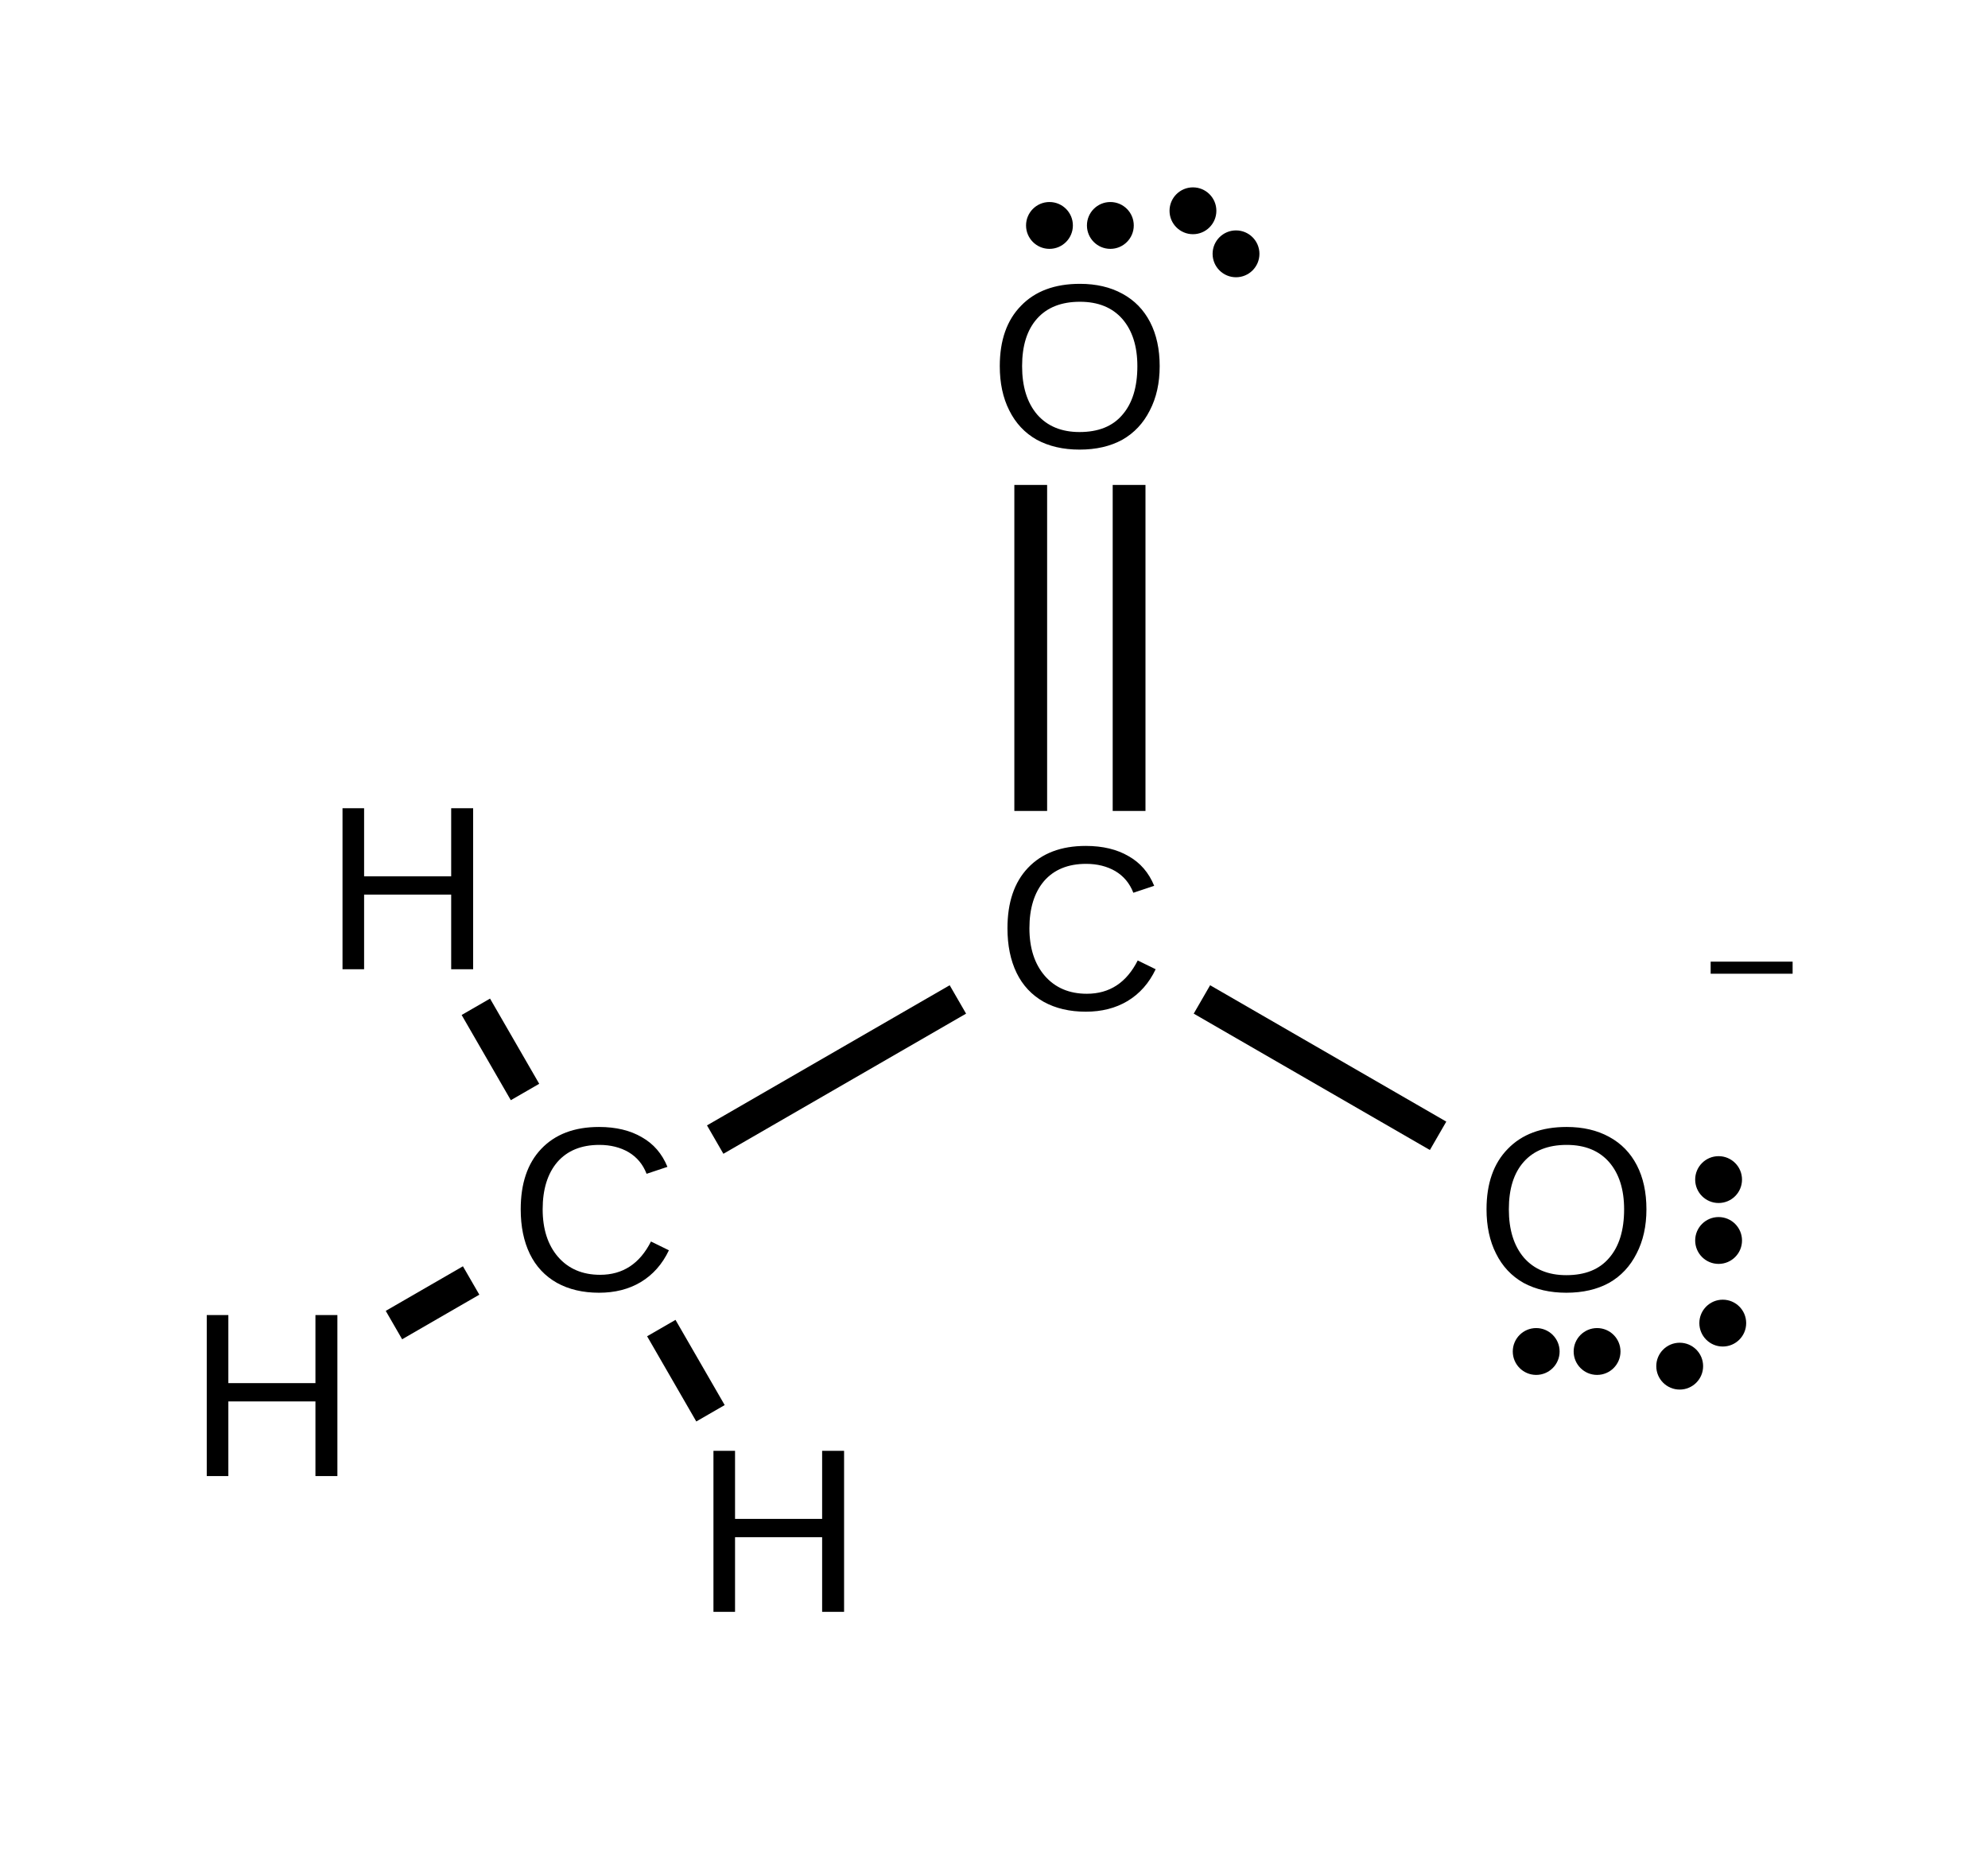
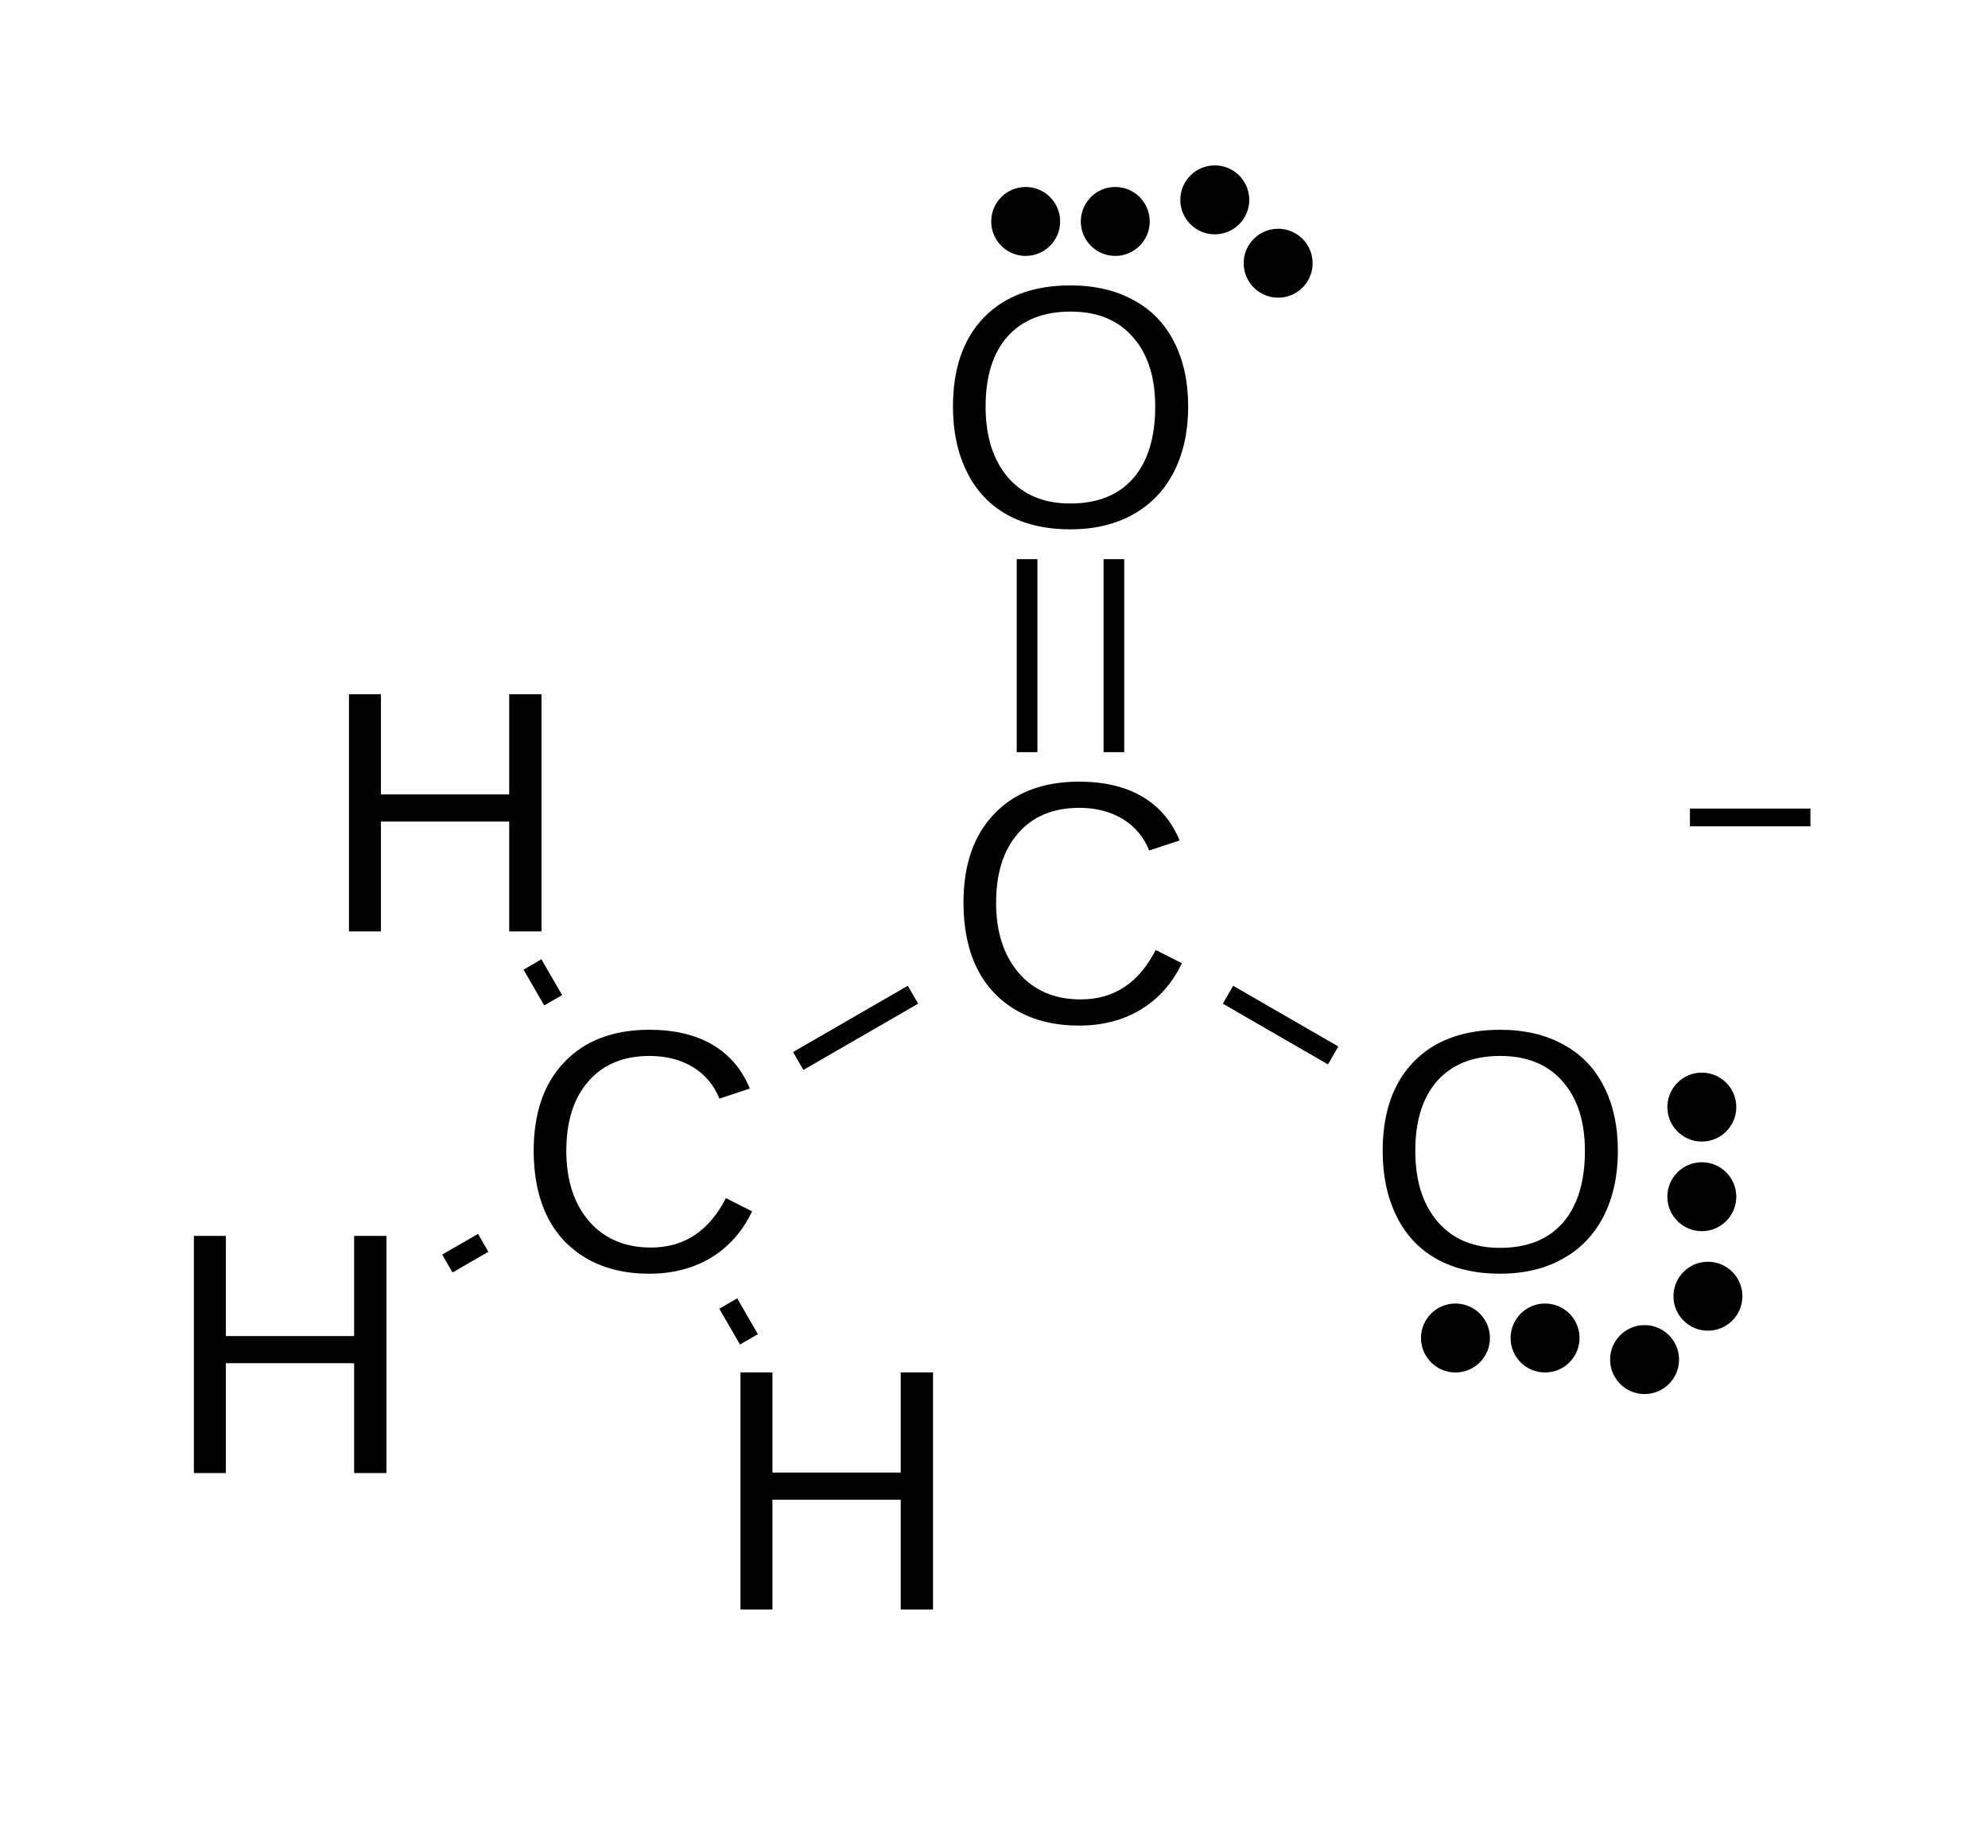
- <svg xmlns="http://www.w3.org/2000/svg" viewBox="-25.329 -51.666 84.891 78.943" width="84.891px" height="78.943px">
-   <line id="bond:b5:line" data-bond="b5" x1="5.211" y1="-3.008" x2="15.574" y2="-8.992" stroke="#000000" stroke-width="1.4" />
-   <line id="bond:b6:line" data-bond="b6" x1="18.685" y1="-17.04" x2="18.685" y2="-30.96" stroke="#000000" stroke-width="1.4" />
-   <line id="bond:b6:line2" data-bond="b6" x1="22.885" y1="-17.04" x2="22.885" y2="-30.96" stroke="#000000" stroke-width="1.4" />
-   <line id="bond:b7:line" data-bond="b7" x1="25.995" y1="-8.992" x2="36.08" y2="-3.169" stroke="#000000" stroke-width="1.4" />
-   <text id="atom:a1:label" data-atom="a1" x="-3.611" y="3.44" font-family="Arimo, Arial, Helvetica, sans-serif" font-size="10" fill="#000000" text-anchor="start" dominant-baseline="alphabetic">
+ <svg xmlns="http://www.w3.org/2000/svg" viewBox="-30.986 -55.71 96.144 89.374" width="96.144px" height="89.374px">
+   <line id="bond:b5:line" data-bond="b5" x1="7.618" y1="-4.398" x2="13.167" y2="-7.602" stroke="#000000" stroke-width="1" />
+   <line id="bond:b6:line" data-bond="b6" x1="18.685" y1="-19.333" x2="18.685" y2="-28.667" stroke="#000000" stroke-width="1" />
+   <line id="bond:b6:line2" data-bond="b6" x1="22.885" y1="-19.333" x2="22.885" y2="-28.667" stroke="#000000" stroke-width="1" />
+   <line id="bond:b7:line" data-bond="b7" x1="28.403" y1="-7.602" x2="33.487" y2="-4.666" stroke="#000000" stroke-width="1" />
+   <text id="atom:a1:label" data-atom="a1" x="-6.018" y="5.733" font-family="Arimo, Arial, Helvetica, sans-serif" font-size="16.667" fill="#000000" text-anchor="start" dominant-baseline="alphabetic">
    <tspan>C</tspan>
  </text>
-   <text id="atom:a2:label" data-atom="a2" x="17.174" y="-8.56" font-family="Arimo, Arial, Helvetica, sans-serif" font-size="10" fill="#000000" text-anchor="start" dominant-baseline="alphabetic">
+   <text id="atom:a2:label" data-atom="a2" x="14.767" y="-6.267" font-family="Arimo, Arial, Helvetica, sans-serif" font-size="16.667" fill="#000000" text-anchor="start" dominant-baseline="alphabetic">
    <tspan>C</tspan>
  </text>
-   <text id="atom:a3:label" data-atom="a3" x="16.895" y="-32.56" font-family="Arimo, Arial, Helvetica, sans-serif" font-size="10" fill="#000000" text-anchor="start" dominant-baseline="alphabetic">
+   <text id="atom:a3:label" data-atom="a3" x="14.303" y="-30.267" font-family="Arimo, Arial, Helvetica, sans-serif" font-size="16.667" fill="#000000" text-anchor="start" dominant-baseline="alphabetic">
    <tspan>O</tspan>
  </text>
-   <circle id="atom:a3:lonepair:0:0" data-atom="a3" cx="19.485" cy="-42.04" r="1" fill="#000000" />
-   <circle id="atom:a3:lonepair:0:1" data-atom="a3" cx="22.085" cy="-42.04" r="1" fill="#000000" />
-   <circle id="atom:a3:lonepair:1:0" data-atom="a3" cx="25.612" cy="-42.666" r="1" fill="#000000" />
-   <circle id="atom:a3:lonepair:1:1" data-atom="a3" cx="27.451" cy="-40.828" r="1" fill="#000000" />
-   <text id="atom:a4:label" data-atom="a4" x="37.68" y="3.44" font-family="Arimo, Arial, Helvetica, sans-serif" font-size="10" fill="#000000" text-anchor="start" dominant-baseline="alphabetic">
+   <circle id="atom:a3:lonepair:0:0" data-atom="a3" cx="18.618" cy="-45" r="1.667" fill="#000000" />
+   <circle id="atom:a3:lonepair:0:1" data-atom="a3" cx="22.951" cy="-45" r="1.667" fill="#000000" />
+   <circle id="atom:a3:lonepair:1:0" data-atom="a3" cx="27.764" cy="-46.044" r="1.667" fill="#000000" />
+   <circle id="atom:a3:lonepair:1:1" data-atom="a3" cx="30.828" cy="-42.98" r="1.667" fill="#000000" />
+   <text id="atom:a4:label" data-atom="a4" x="35.087" y="5.733" font-family="Arimo, Arial, Helvetica, sans-serif" font-size="16.667" fill="#000000" text-anchor="start" dominant-baseline="alphabetic">
    <tspan>O</tspan>
  </text>
-   <circle id="atom:a4:lonepair:0:0" data-atom="a4" cx="48.236" cy="4.828" r="1" fill="#000000" />
-   <circle id="atom:a4:lonepair:0:1" data-atom="a4" cx="46.397" cy="6.666" r="1" fill="#000000" />
-   <circle id="atom:a4:lonepair:1:0" data-atom="a4" cx="48.058" cy="-1.3" r="1" fill="#000000" />
-   <circle id="atom:a4:lonepair:1:1" data-atom="a4" cx="48.058" cy="1.3" r="1" fill="#000000" />
-   <circle id="atom:a4:lonepair:2:0" data-atom="a4" cx="42.869" cy="6.04" r="1" fill="#000000" />
-   <circle id="atom:a4:lonepair:2:1" data-atom="a4" cx="40.269" cy="6.04" r="1" fill="#000000" />
-   <text id="atom:a4:charge" data-atom="a4" x="47.358" y="-4.451" font-family="Arimo, Arial, Helvetica, sans-serif" font-size="10" fill="#000000" text-anchor="start" dominant-baseline="alphabetic">
-     <tspan font-size="7.2" dy="-3.5">−</tspan>
+   <circle id="atom:a4:lonepair:0:0" data-atom="a4" cx="51.613" cy="6.98" r="1.667" fill="#000000" />
+   <circle id="atom:a4:lonepair:0:1" data-atom="a4" cx="48.549" cy="10.044" r="1.667" fill="#000000" />
+   <circle id="atom:a4:lonepair:1:0" data-atom="a4" cx="51.318" cy="-2.167" r="1.667" fill="#000000" />
+   <circle id="atom:a4:lonepair:1:1" data-atom="a4" cx="51.318" cy="2.167" r="1.667" fill="#000000" />
+   <circle id="atom:a4:lonepair:2:0" data-atom="a4" cx="43.736" cy="9" r="1.667" fill="#000000" />
+   <circle id="atom:a4:lonepair:2:1" data-atom="a4" cx="39.403" cy="9" r="1.667" fill="#000000" />
+   <text id="atom:a4:charge" data-atom="a4" x="50.15" y="-6.351" font-family="Arimo, Arial, Helvetica, sans-serif" font-size="16.667" fill="#000000" text-anchor="start" dominant-baseline="alphabetic">
+     <tspan font-size="12" dy="-5.833">−</tspan>
  </text>
-   <line id="atom:a1:h:0:line" data-hydrogen-host="a1" data-hydrogen-index="0" x1="-2.91" y1="-5.04" x2="-5.01" y2="-8.678" stroke="#000000" stroke-width="1.4" />
-   <text id="atom:a1:h:0:label" data-hydrogen-host="a1" data-hydrogen-index="0" x="-11.531" y="-10.278" font-family="Arimo, Arial, Helvetica, sans-serif" font-size="10" fill="#000000" text-anchor="start" dominant-baseline="alphabetic">
+   <line id="atom:a1:h:0:line" data-hydrogen-host="a1" data-hydrogen-index="0" x1="-4.234" y1="-7.333" x2="-5.234" y2="-9.065" stroke="#000000" stroke-width="1" />
+   <text id="atom:a1:h:0:label" data-hydrogen-host="a1" data-hydrogen-index="0" x="-15.486" y="-10.665" font-family="Arimo, Arial, Helvetica, sans-serif" font-size="16.667" fill="#000000" text-anchor="start" dominant-baseline="alphabetic">
    <tspan>H</tspan>
  </text>
-   <line id="atom:a1:h:1:line" data-hydrogen-host="a1" data-hydrogen-index="1" x1="-5.211" y1="3.008" x2="-8.507" y2="4.912" stroke="#000000" stroke-width="1.4" />
-   <text id="atom:a1:h:1:label" data-hydrogen-host="a1" data-hydrogen-index="1" x="-17.329" y="11.36" font-family="Arimo, Arial, Helvetica, sans-serif" font-size="10" fill="#000000" text-anchor="start" dominant-baseline="alphabetic">
+   <line id="atom:a1:h:1:line" data-hydrogen-host="a1" data-hydrogen-index="1" x1="-7.618" y1="4.398" x2="-9.35" y2="5.398" stroke="#000000" stroke-width="1" />
+   <text id="atom:a1:h:1:label" data-hydrogen-host="a1" data-hydrogen-index="1" x="-22.986" y="15.53" font-family="Arimo, Arial, Helvetica, sans-serif" font-size="16.667" fill="#000000" text-anchor="start" dominant-baseline="alphabetic">
    <tspan>H</tspan>
  </text>
-   <line id="atom:a1:h:2:line" data-hydrogen-host="a1" data-hydrogen-index="2" x1="2.91" y1="5.04" x2="5.01" y2="8.678" stroke="#000000" stroke-width="1.4" />
-   <text id="atom:a1:h:2:label" data-hydrogen-host="a1" data-hydrogen-index="2" x="4.309" y="17.158" font-family="Arimo, Arial, Helvetica, sans-serif" font-size="10" fill="#000000" text-anchor="start" dominant-baseline="alphabetic">
+   <line id="atom:a1:h:2:line" data-hydrogen-host="a1" data-hydrogen-index="2" x1="4.234" y1="7.333" x2="5.234" y2="9.065" stroke="#000000" stroke-width="1" />
+   <text id="atom:a1:h:2:label" data-hydrogen-host="a1" data-hydrogen-index="2" x="3.45" y="22.132" font-family="Arimo, Arial, Helvetica, sans-serif" font-size="16.667" fill="#000000" text-anchor="start" dominant-baseline="alphabetic">
    <tspan>H</tspan>
  </text>
</svg>
